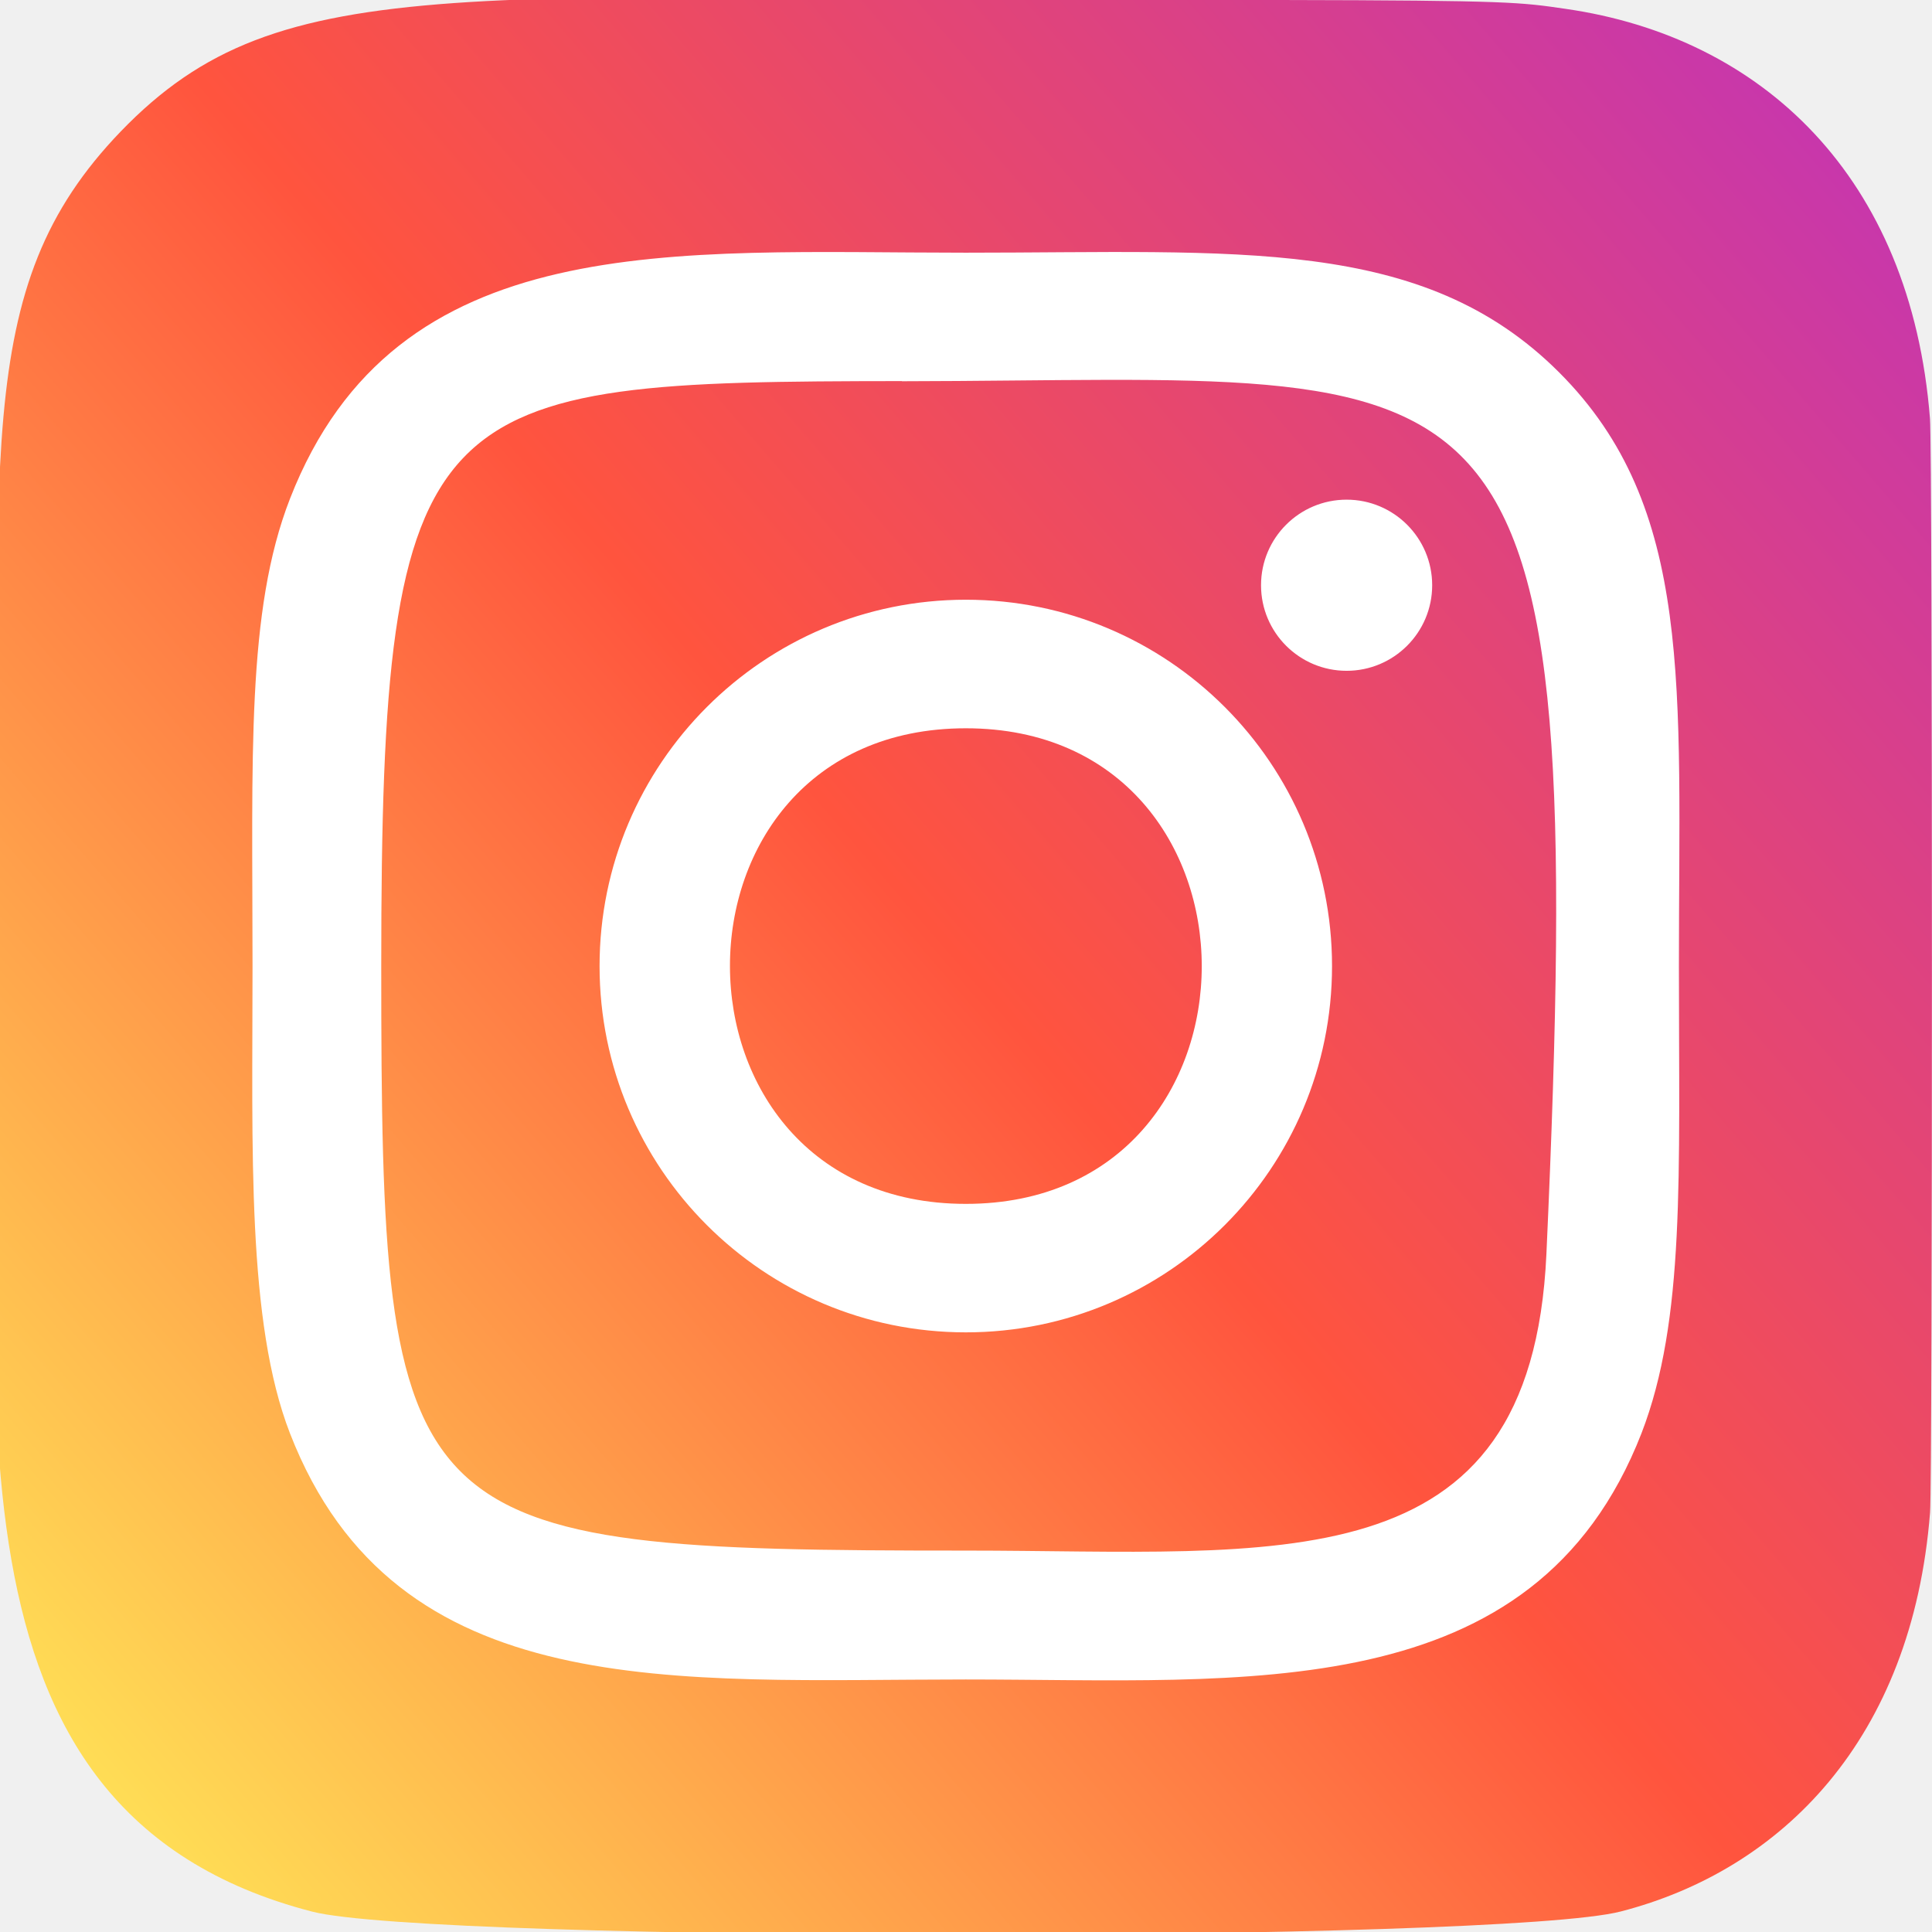
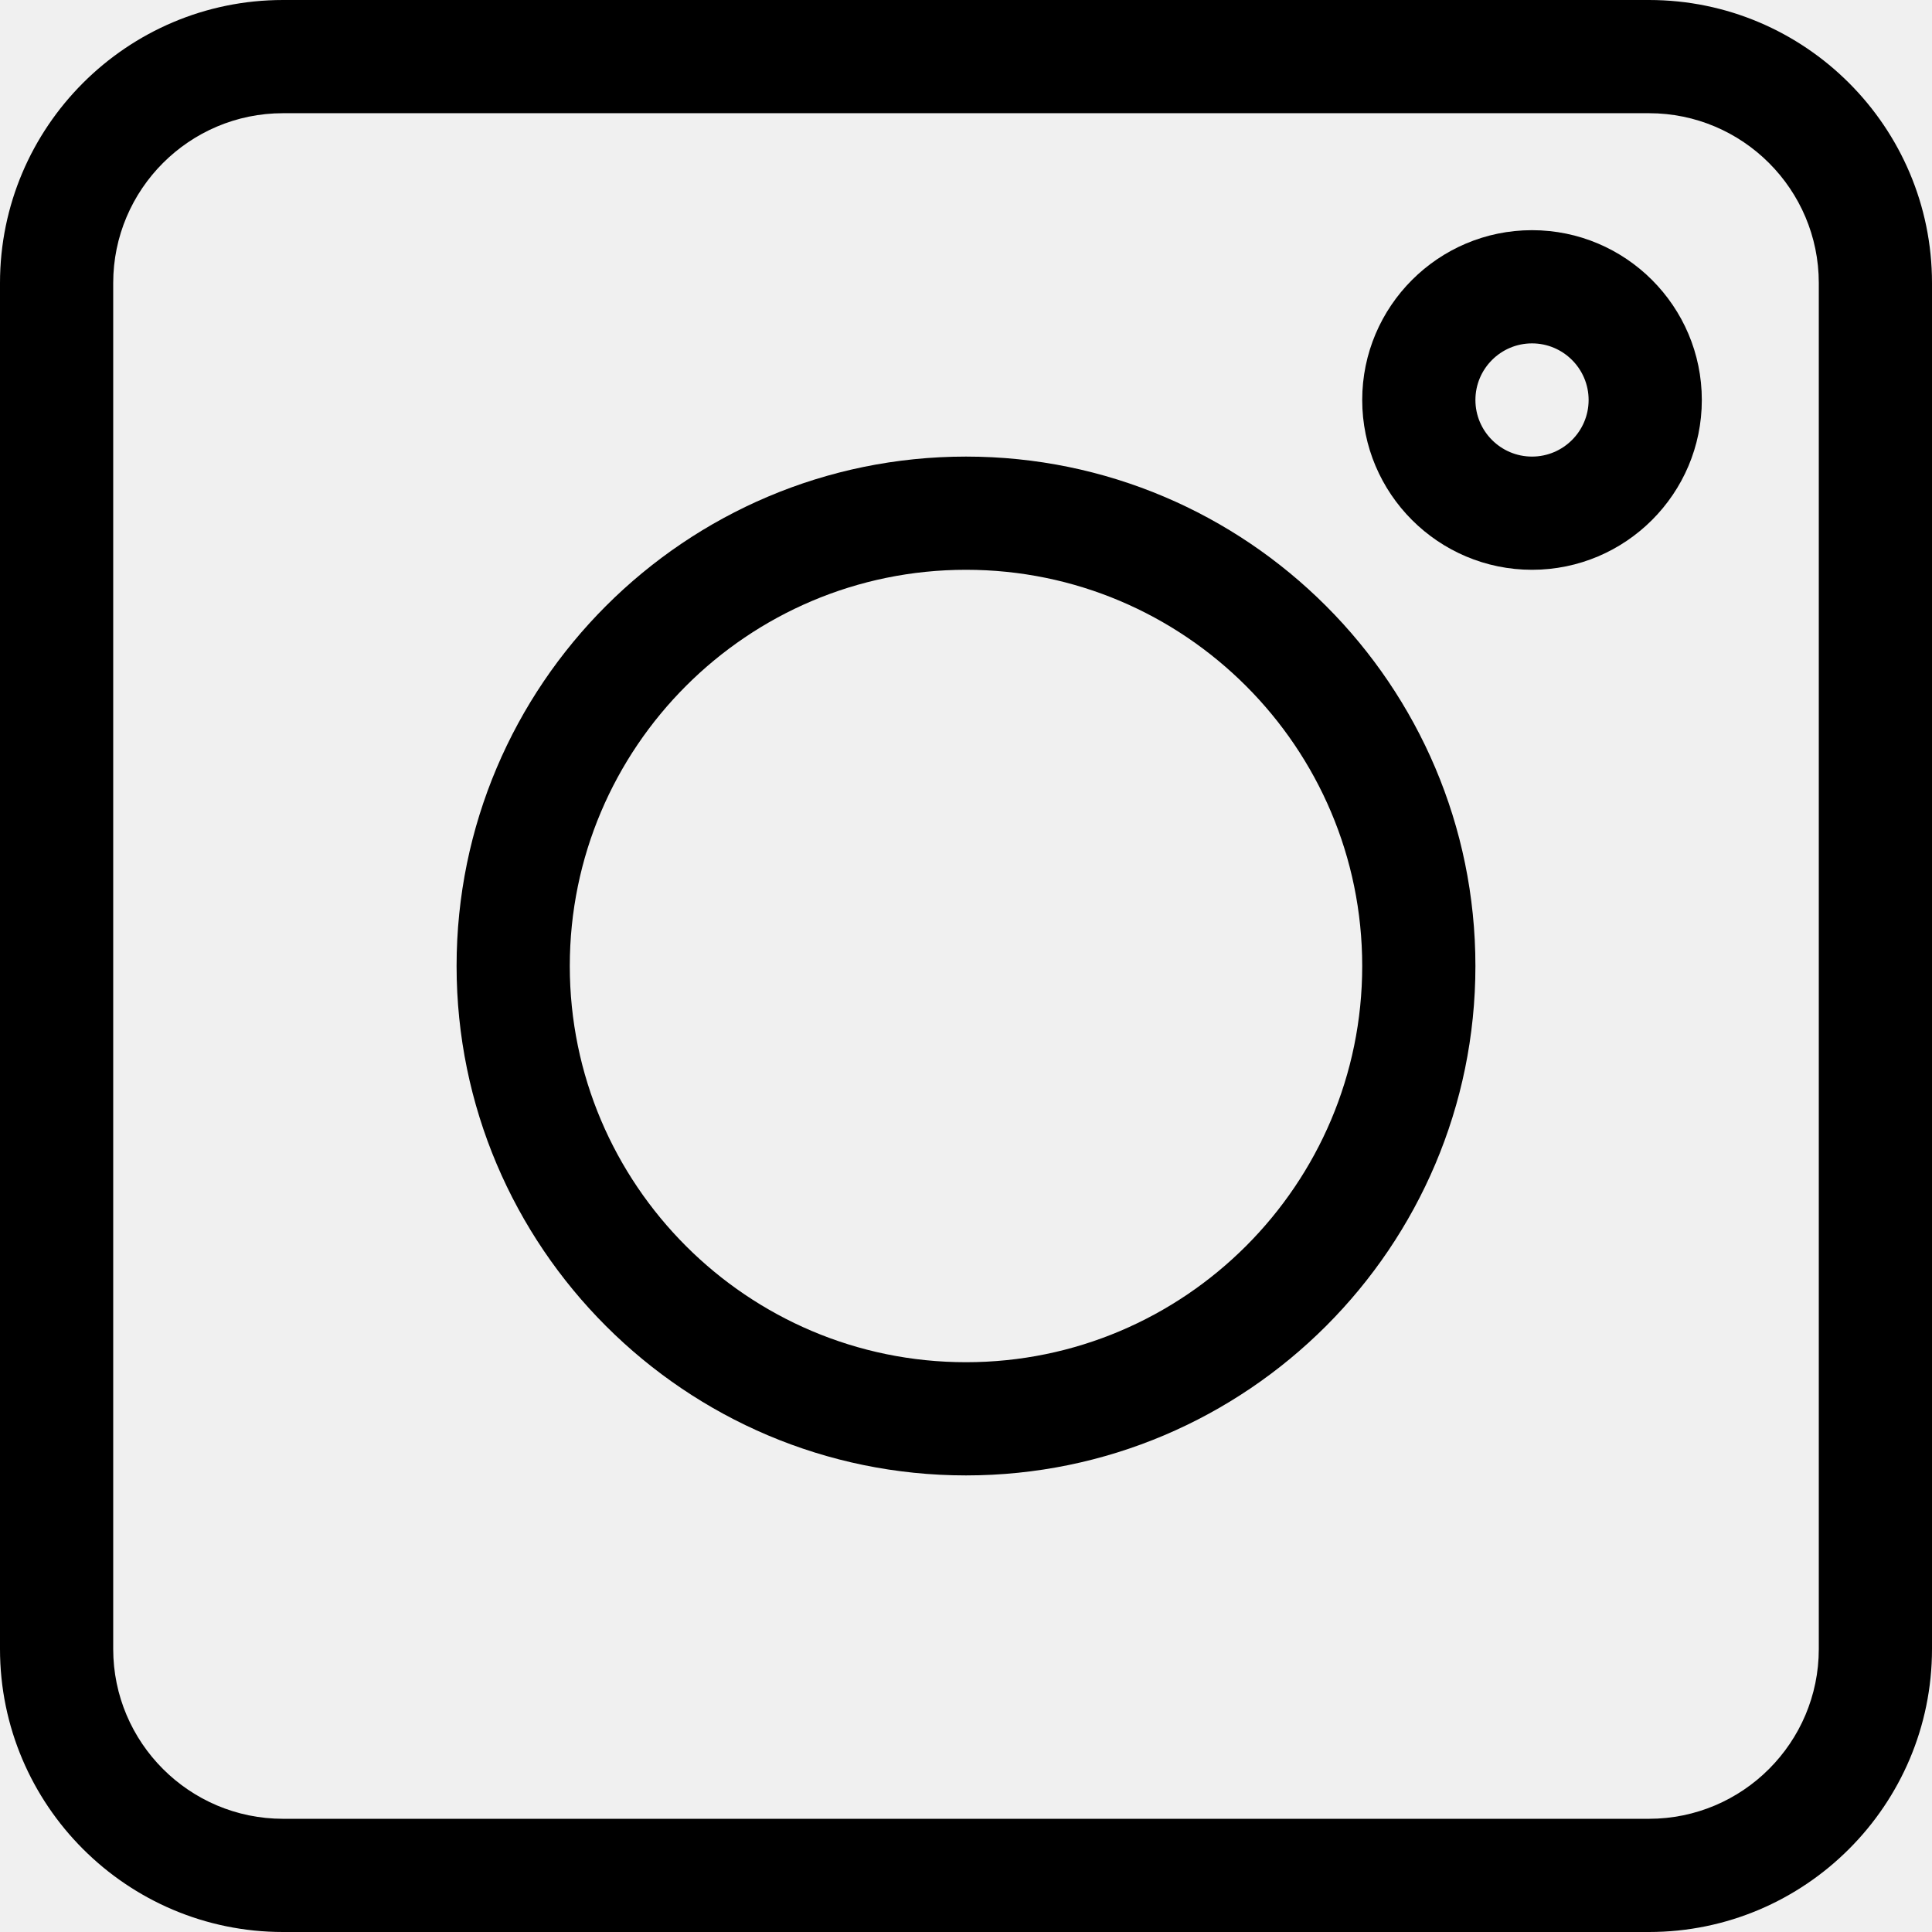
- <svg xmlns="http://www.w3.org/2000/svg" enable-background="new 0 0 24 24" height="512" viewBox="0 0 24 24" width="512">
-   <linearGradient id="SVGID_1_" gradientTransform="matrix(0 -1.982 -1.844 0 -132.522 -51.077)" gradientUnits="userSpaceOnUse" x1="-37.106" x2="-26.555" y1="-72.705" y2="-84.047">
-     <stop offset="0" stop-color="#fd5" />
-     <stop offset=".5" stop-color="#ff543e" />
-     <stop offset="1" stop-color="#c837ab" />
-   </linearGradient>
-   <path d="m1.5 1.633c-1.886 1.959-1.5 4.04-1.5 10.362 0 5.25-.916 10.513 3.878 11.752 1.497.385 14.761.385 16.256-.002 1.996-.515 3.62-2.134 3.842-4.957.031-.394.031-13.185-.001-13.587-.236-3.007-2.087-4.74-4.526-5.091-.559-.081-.671-.105-3.539-.11-10.173.005-12.403-.448-14.41 1.633z" fill="url(#SVGID_1_)" />
-   <path d="m11.998 3.139c-3.631 0-7.079-.323-8.396 3.057-.544 1.396-.465 3.209-.465 5.805 0 2.278-.073 4.419.465 5.804 1.314 3.382 4.79 3.058 8.394 3.058 3.477 0 7.062.362 8.395-3.058.545-1.41.465-3.196.465-5.804 0-3.462.191-5.697-1.488-7.375-1.7-1.7-3.999-1.487-7.374-1.487zm-.794 1.597c7.574-.012 8.538-.854 8.006 10.843-.189 4.137-3.339 3.683-7.211 3.683-7.06 0-7.263-.202-7.263-7.265 0-7.145.56-7.257 6.468-7.263zm5.524 1.471c-.587 0-1.063.476-1.063 1.063s.476 1.063 1.063 1.063 1.063-.476 1.063-1.063-.476-1.063-1.063-1.063zm-4.73 1.243c-2.513 0-4.55 2.038-4.55 4.551s2.037 4.55 4.55 4.55 4.549-2.037 4.549-4.55-2.036-4.551-4.549-4.551zm0 1.597c3.905 0 3.91 5.908 0 5.908-3.904 0-3.91-5.908 0-5.908z" fill="#fff" />
+ <svg xmlns="http://www.w3.org/2000/svg" viewBox="0 0 512 512">
+   <path d="m75 512h362c41.355 0 75-33.645 75-75v-362c0-41.355-33.645-75-75-75h-362c-41.355 0-75 33.645-75 75v362c0 41.355 33.645 75 75 75zm-45-437c0-24.812 20.188-45 45-45h362c24.812 0 45 20.188 45 45v362c0 24.812-20.188 45-45 45h-362c-24.812 0-45-20.188-45-45zm0 0" />
+   <path d="m256 391c74.438 0 135-60.562 135-135s-60.562-135-135-135-135 60.562-135 135 60.562 135 135 135zm0-240c57.898 0 105 47.102 105 105s-47.102 105-105 105-105-47.102-105-105 47.102-105 105-105zm0 0" />
+   <path d="m406 151c24.812 0 45-20.188 45-45s-20.188-45-45-45-45 20.188-45 45 20.188 45 45 45zm0-60c8.27 0 15 6.73 15 15s-6.73 15-15 15-15-6.73-15-15 6.73-15 15-15zm0 0" />
</svg>
